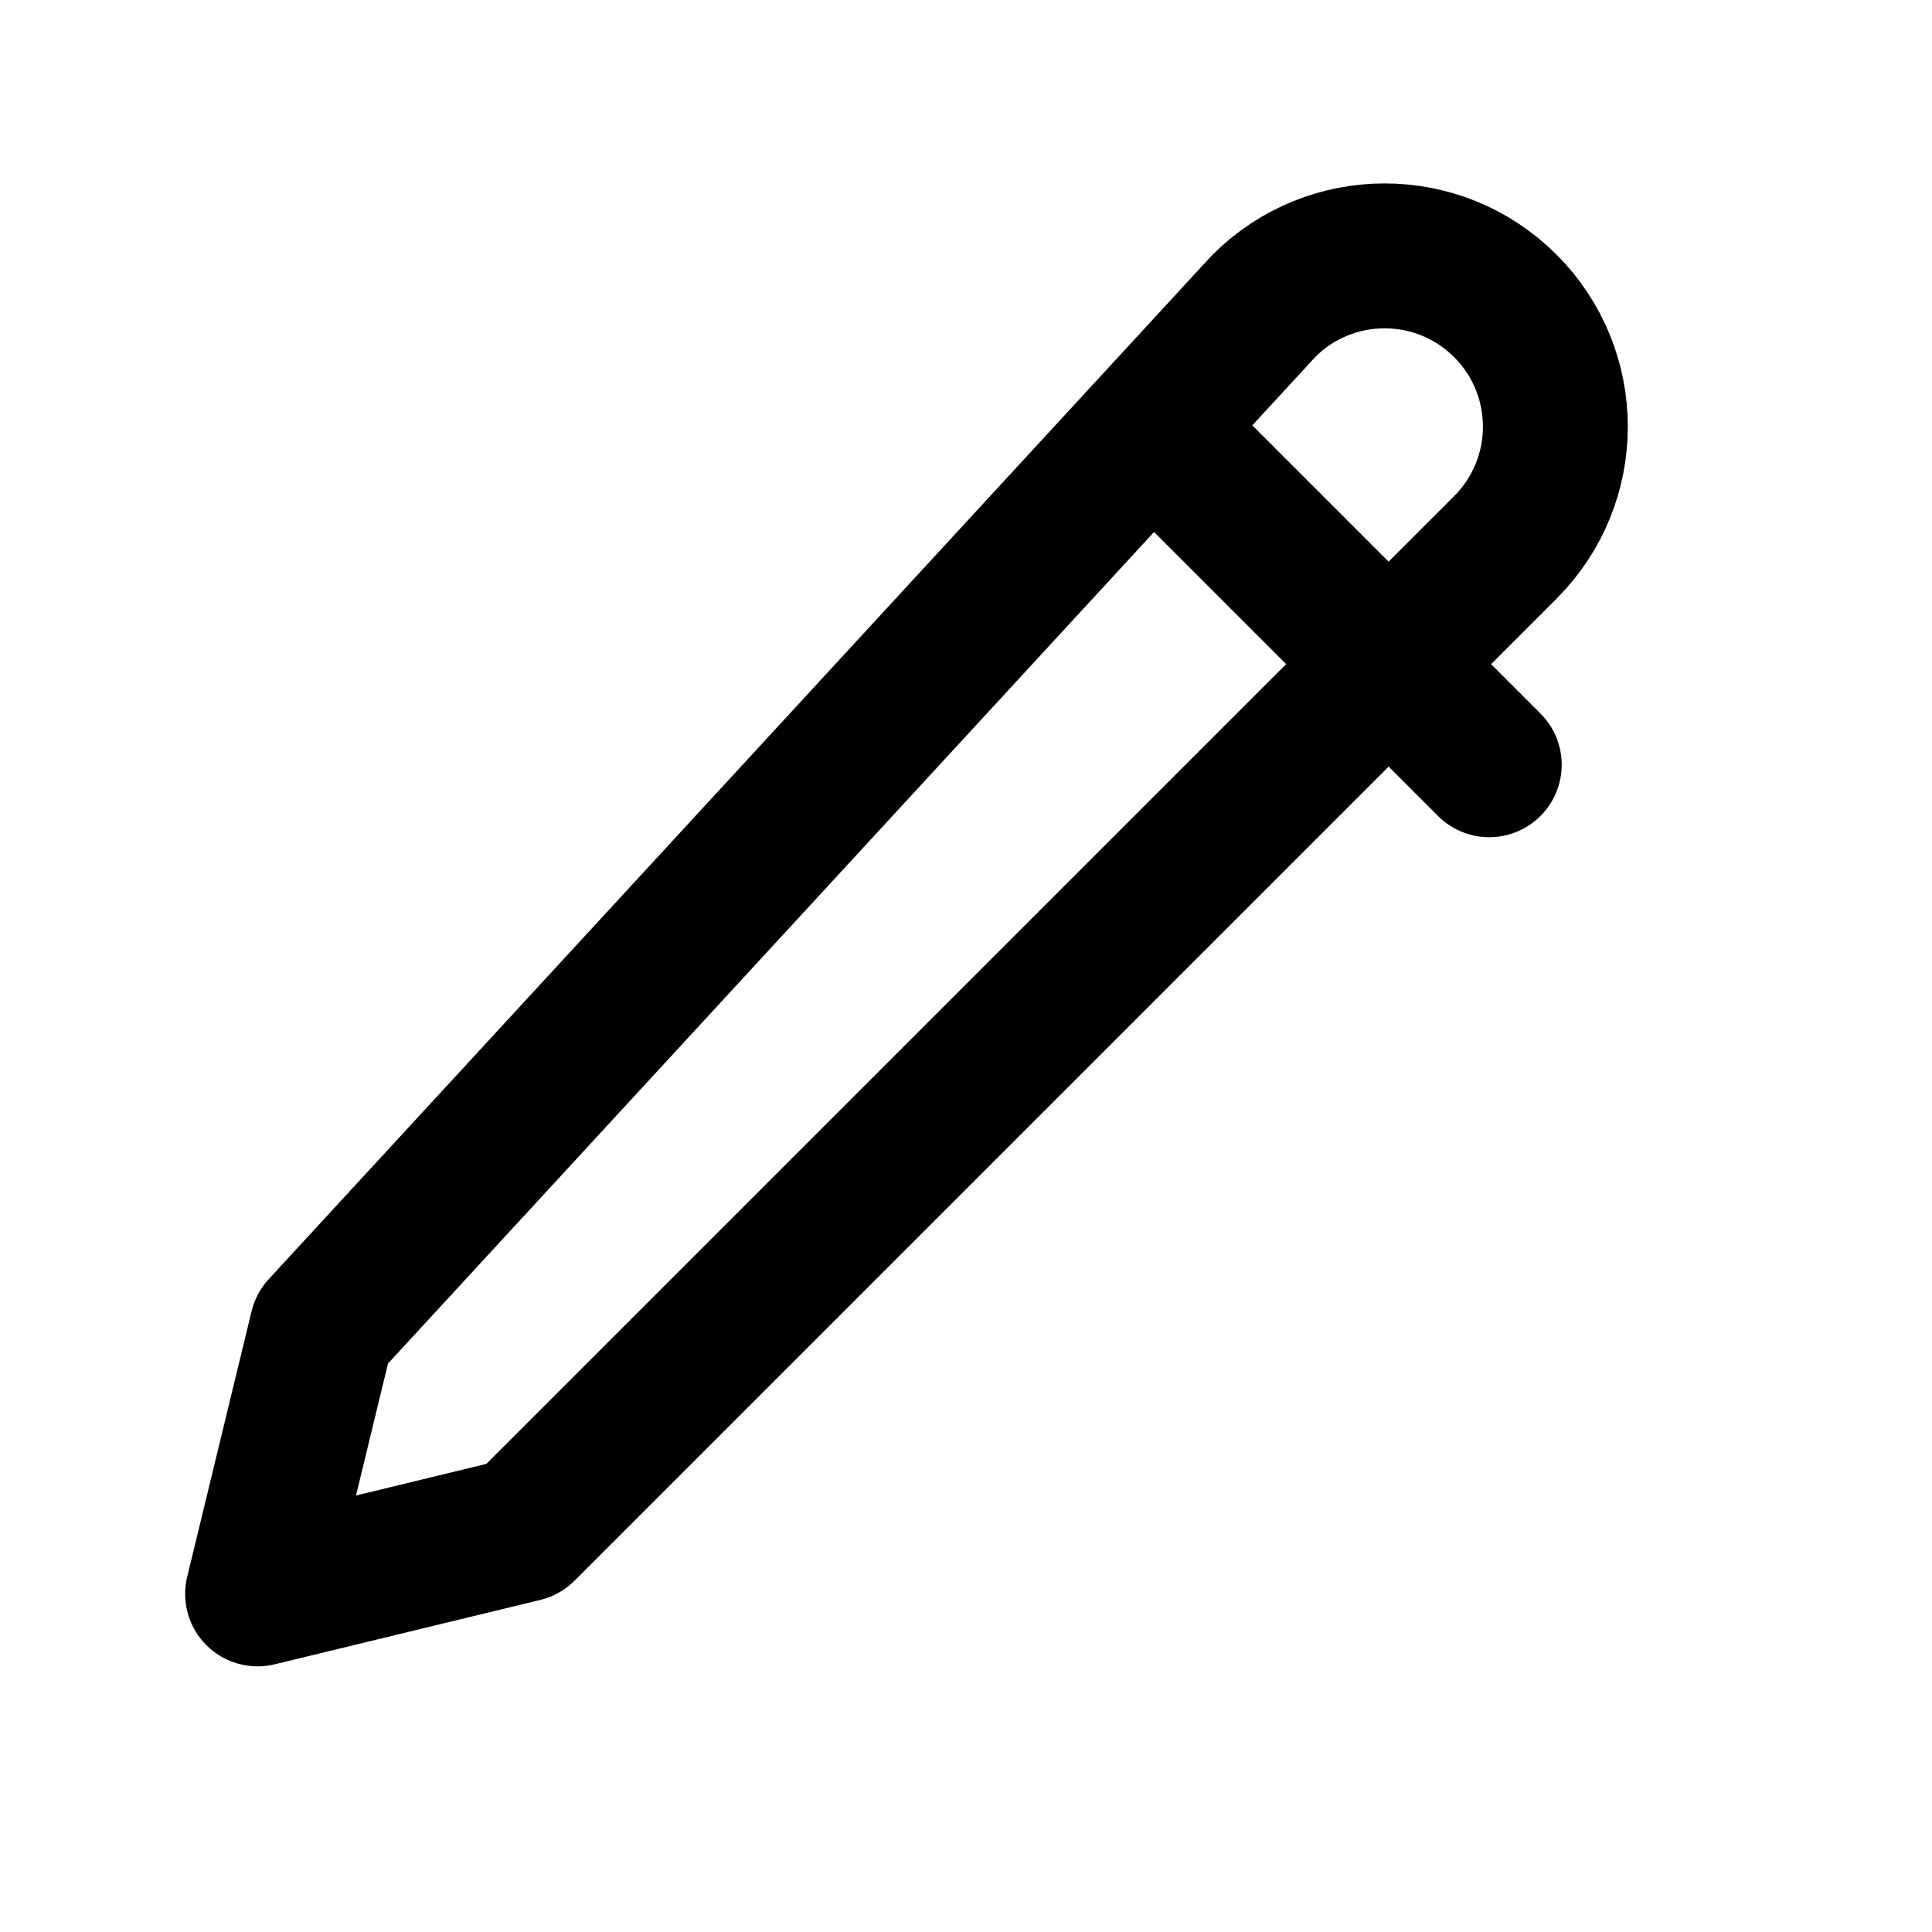
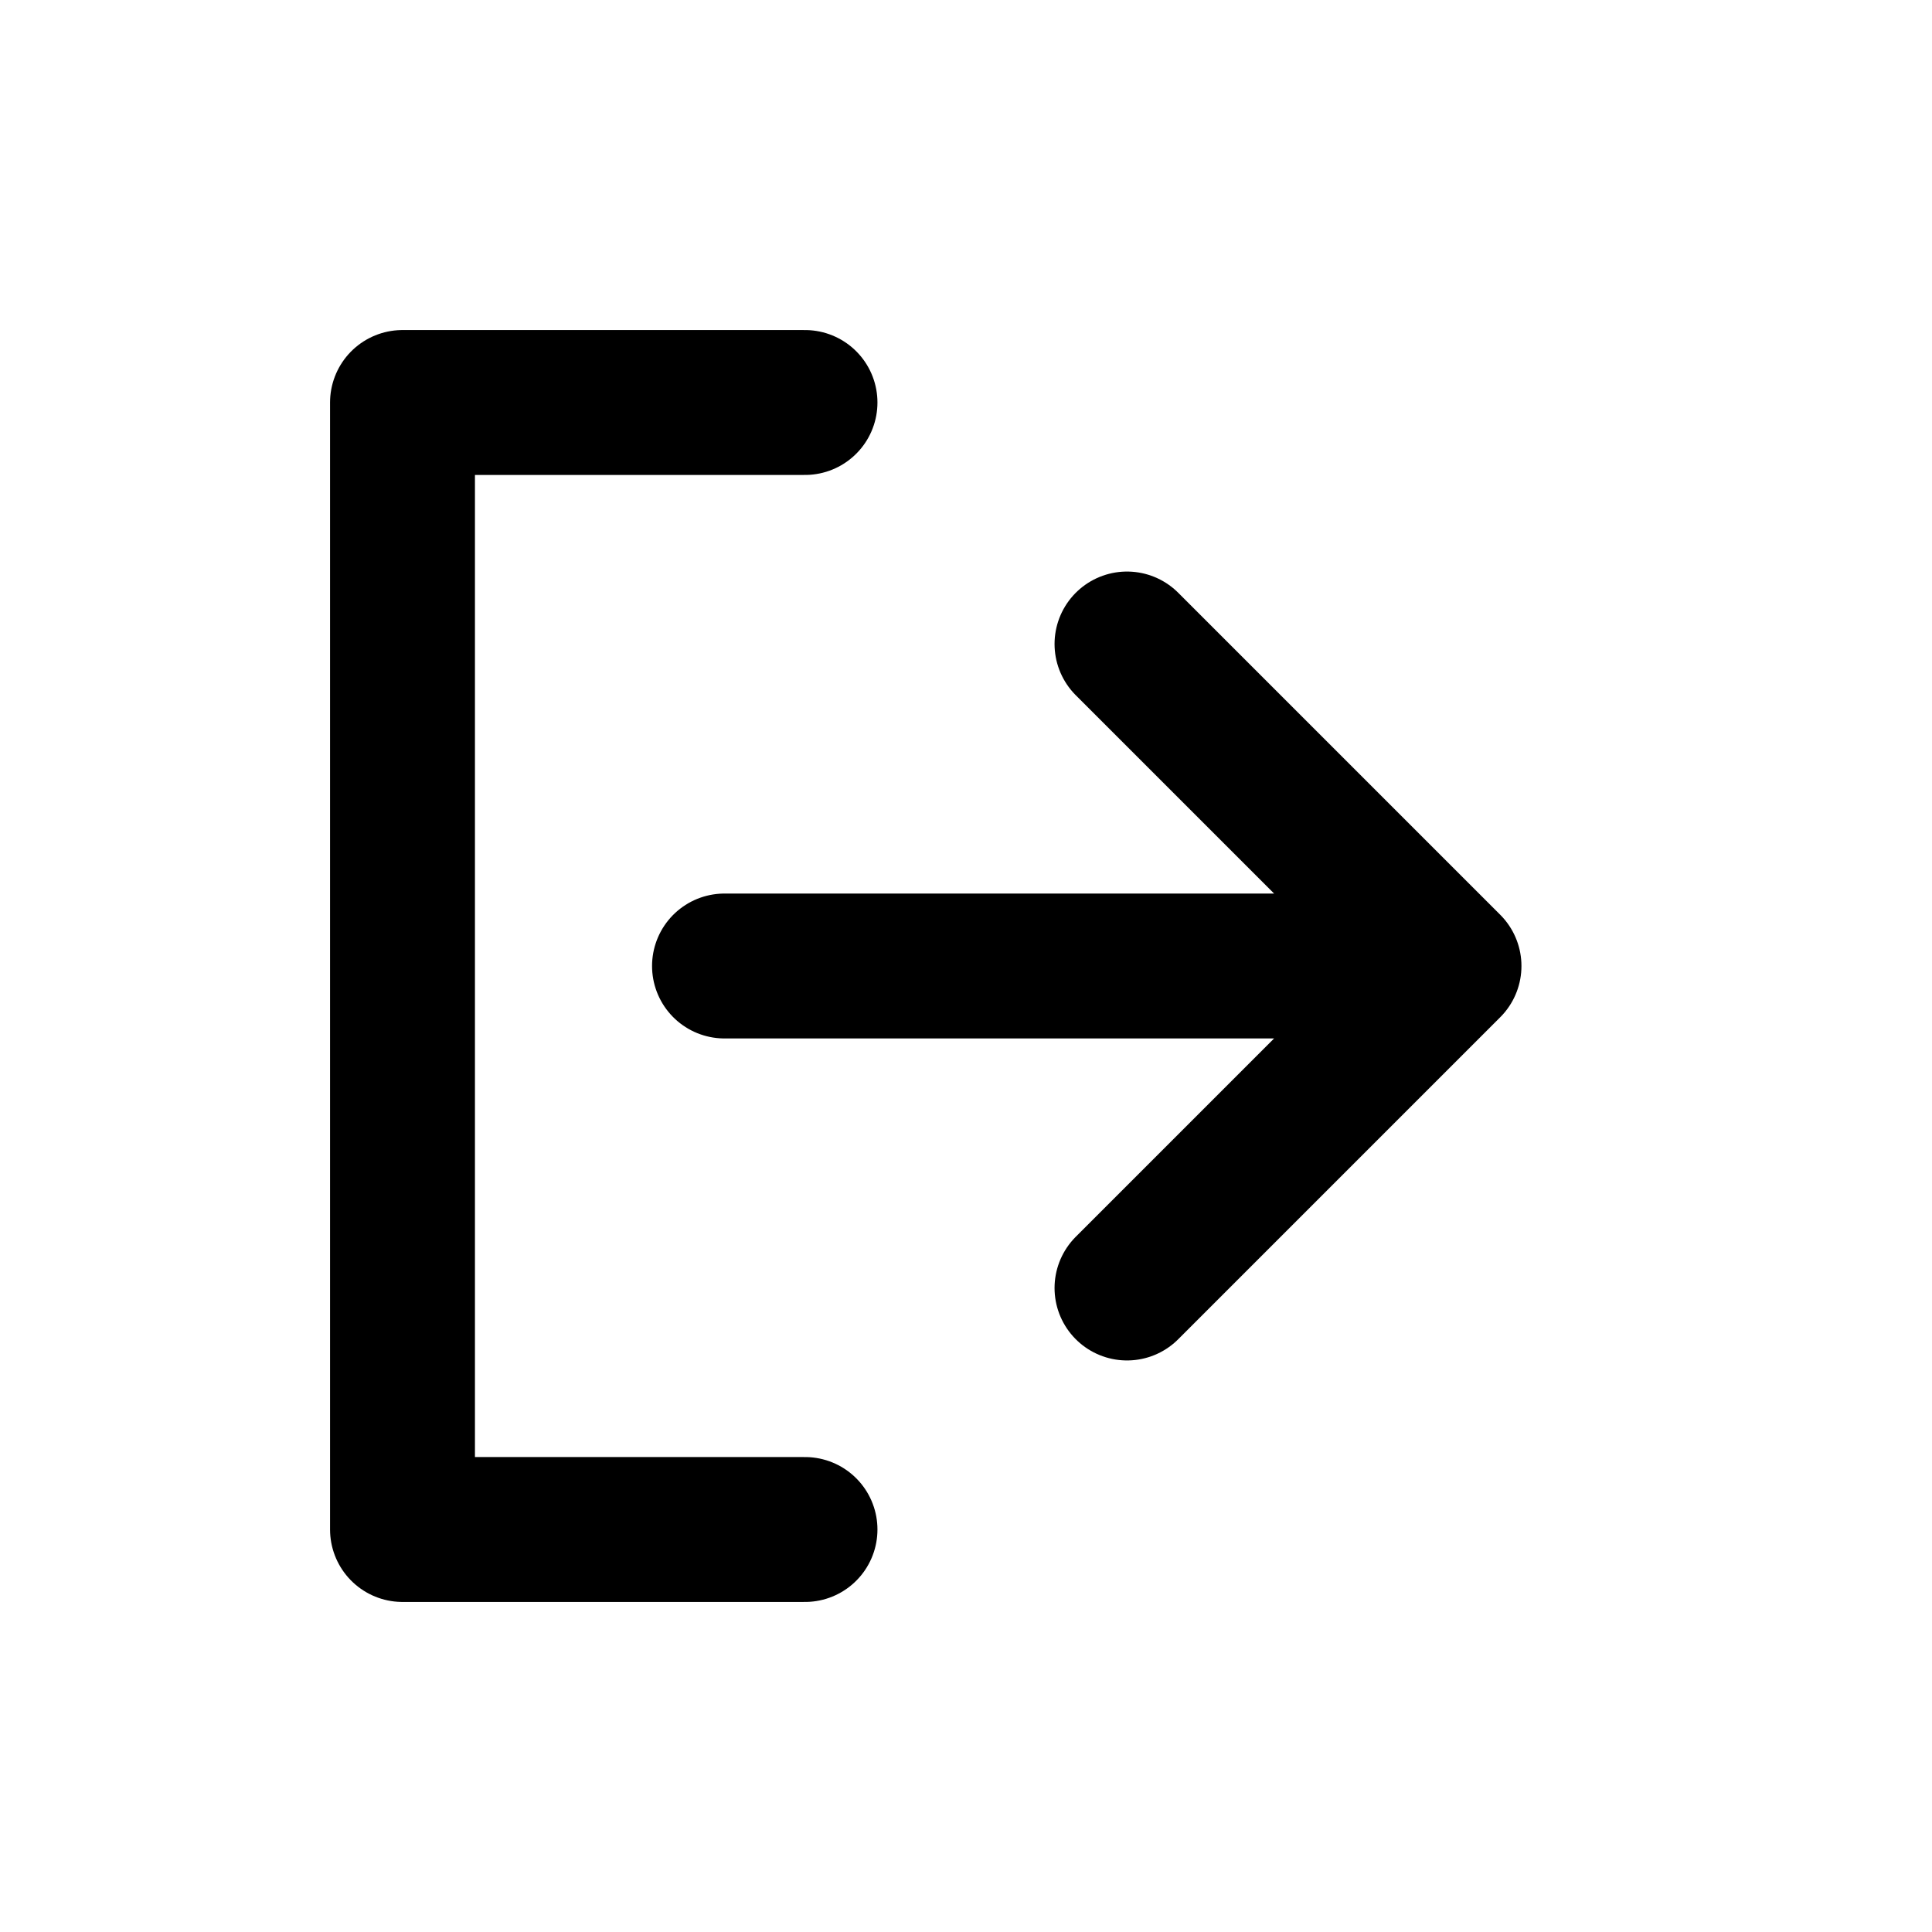
<svg xmlns="http://www.w3.org/2000/svg" viewBox="0 0 24 24" fill="none" stroke="currentColor" stroke-width="1.8" stroke-linecap="round" stroke-linejoin="round" role="img">
-   <path d="m4 16.5-.8 3.3 3.3-.8L18.7 6.8a2.1 2.1 0 0 0-3-3L4 16.5Z" />
-   <path d="m14.5 5.5 4 4" />
+   <path d="M10 5H5v14h5M14 8l4 4-4 4M18 12H9" />
</svg>
